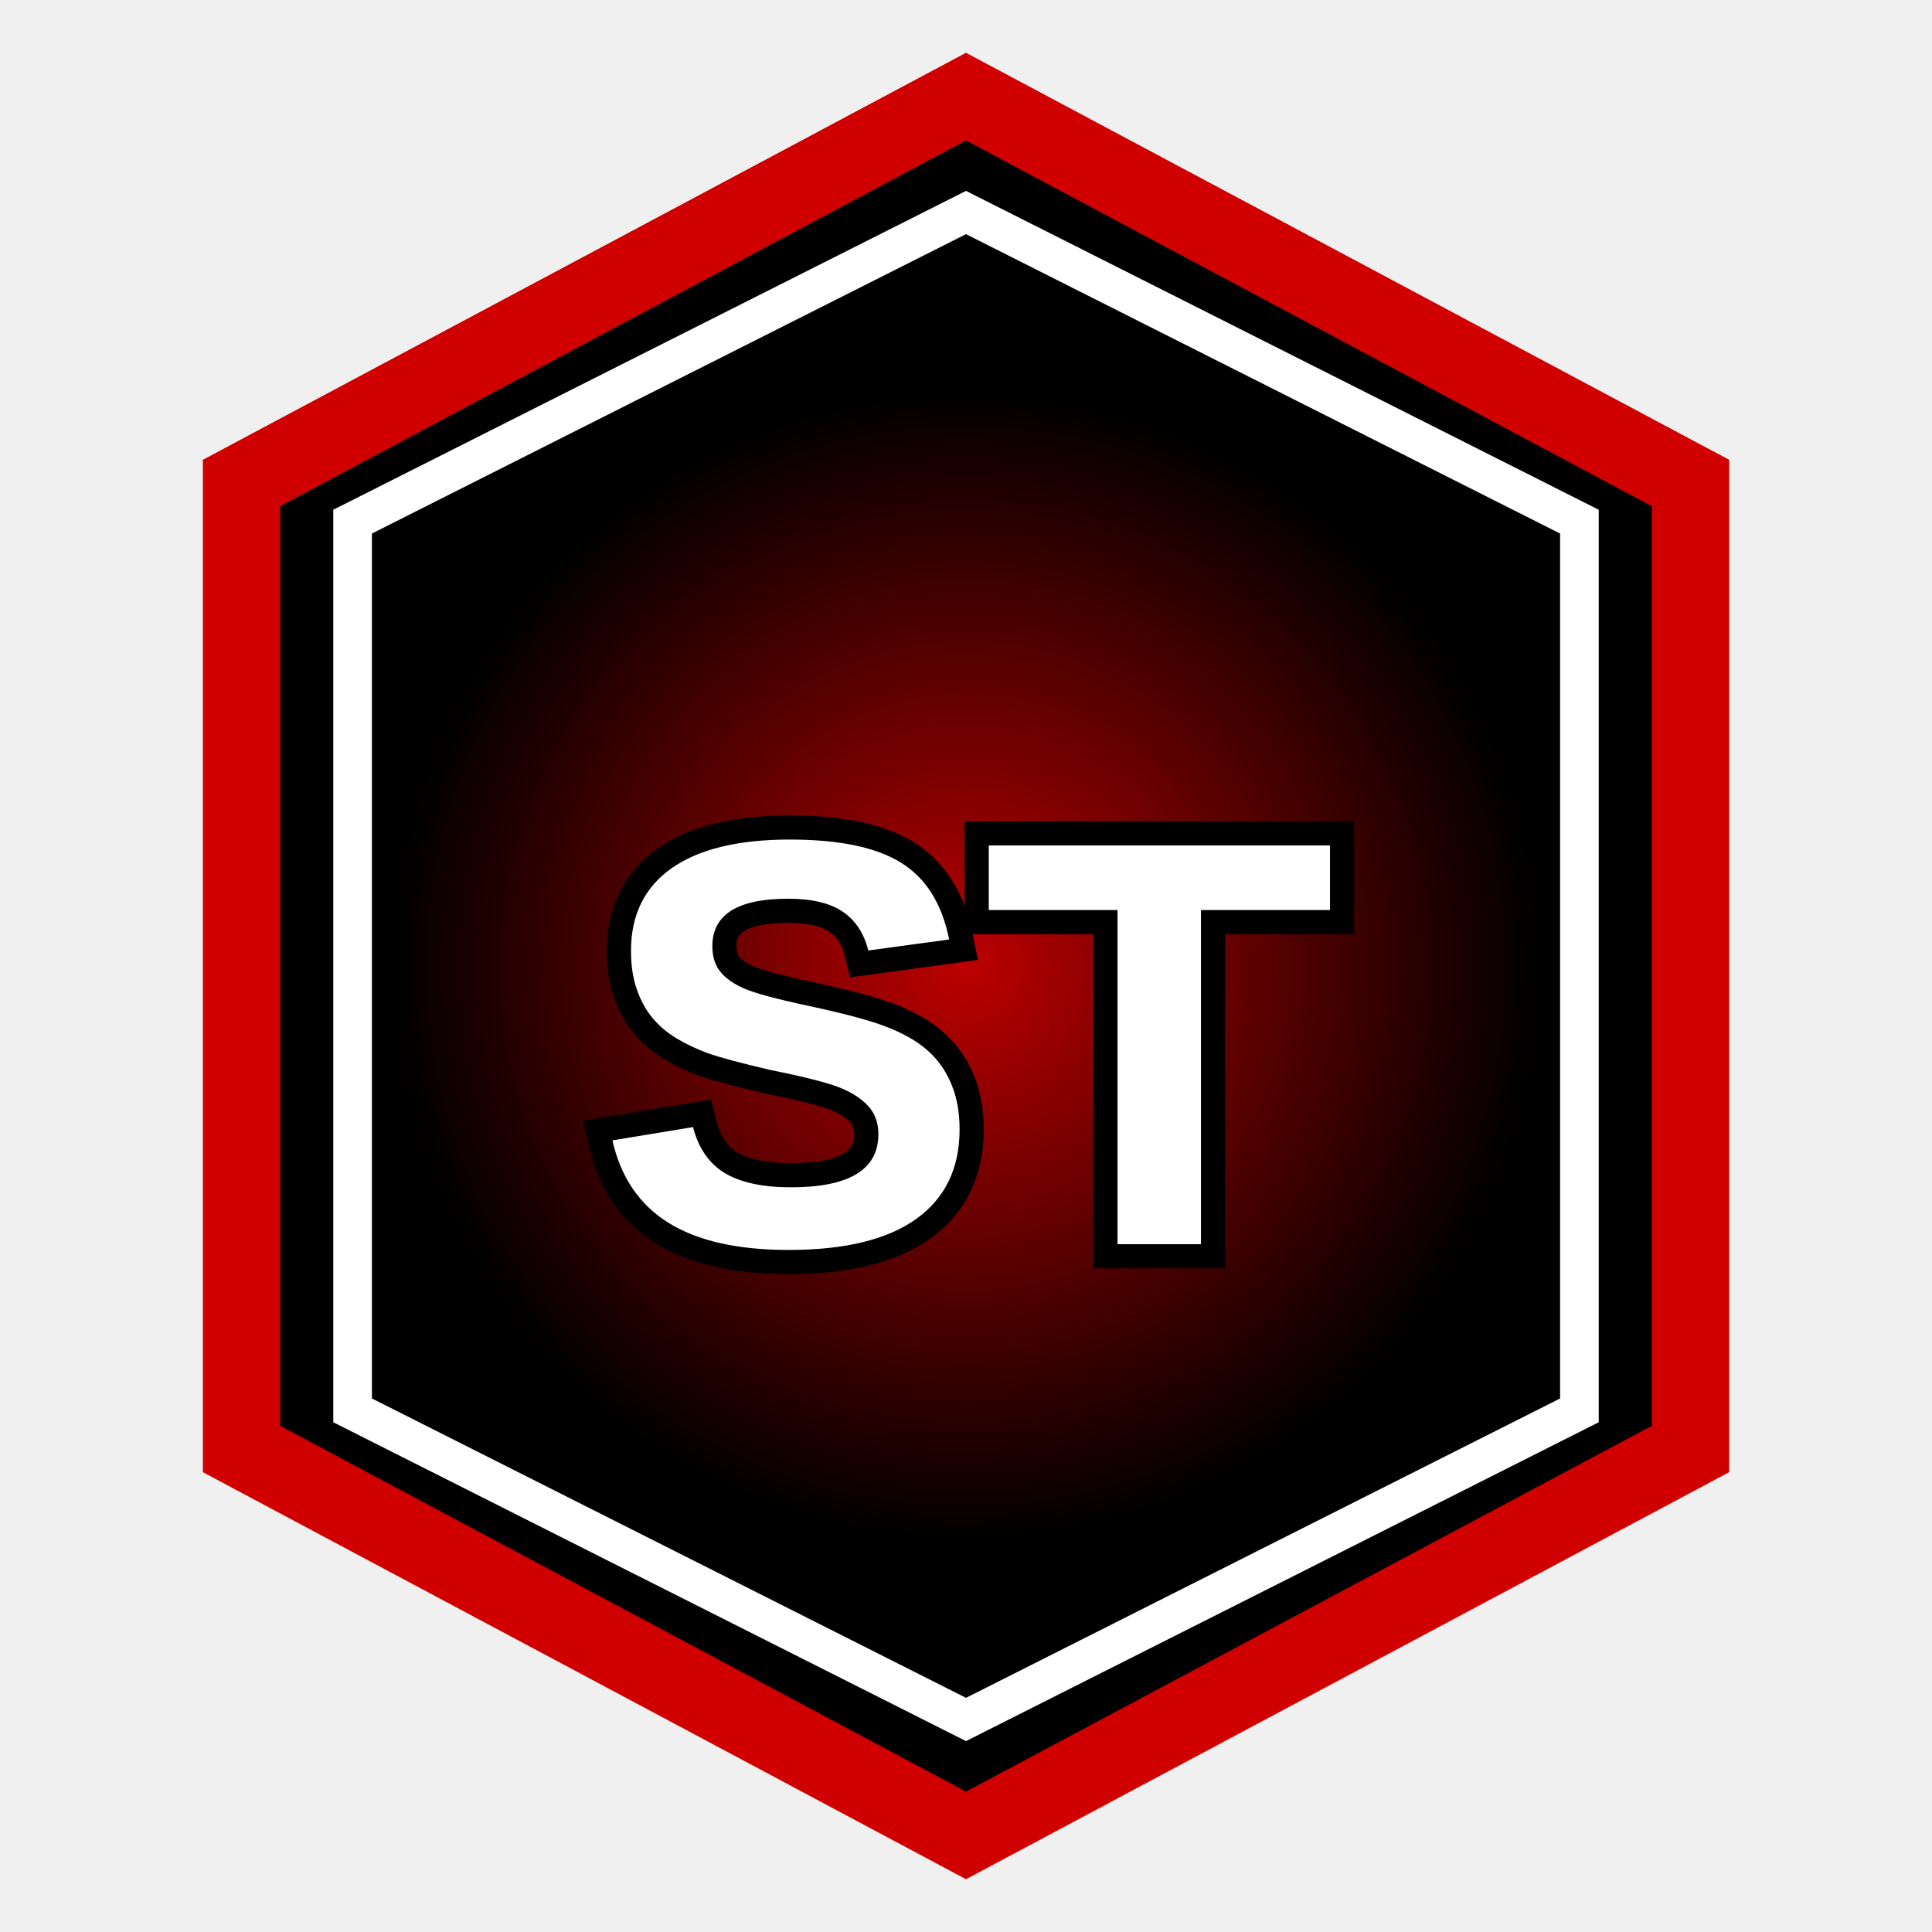
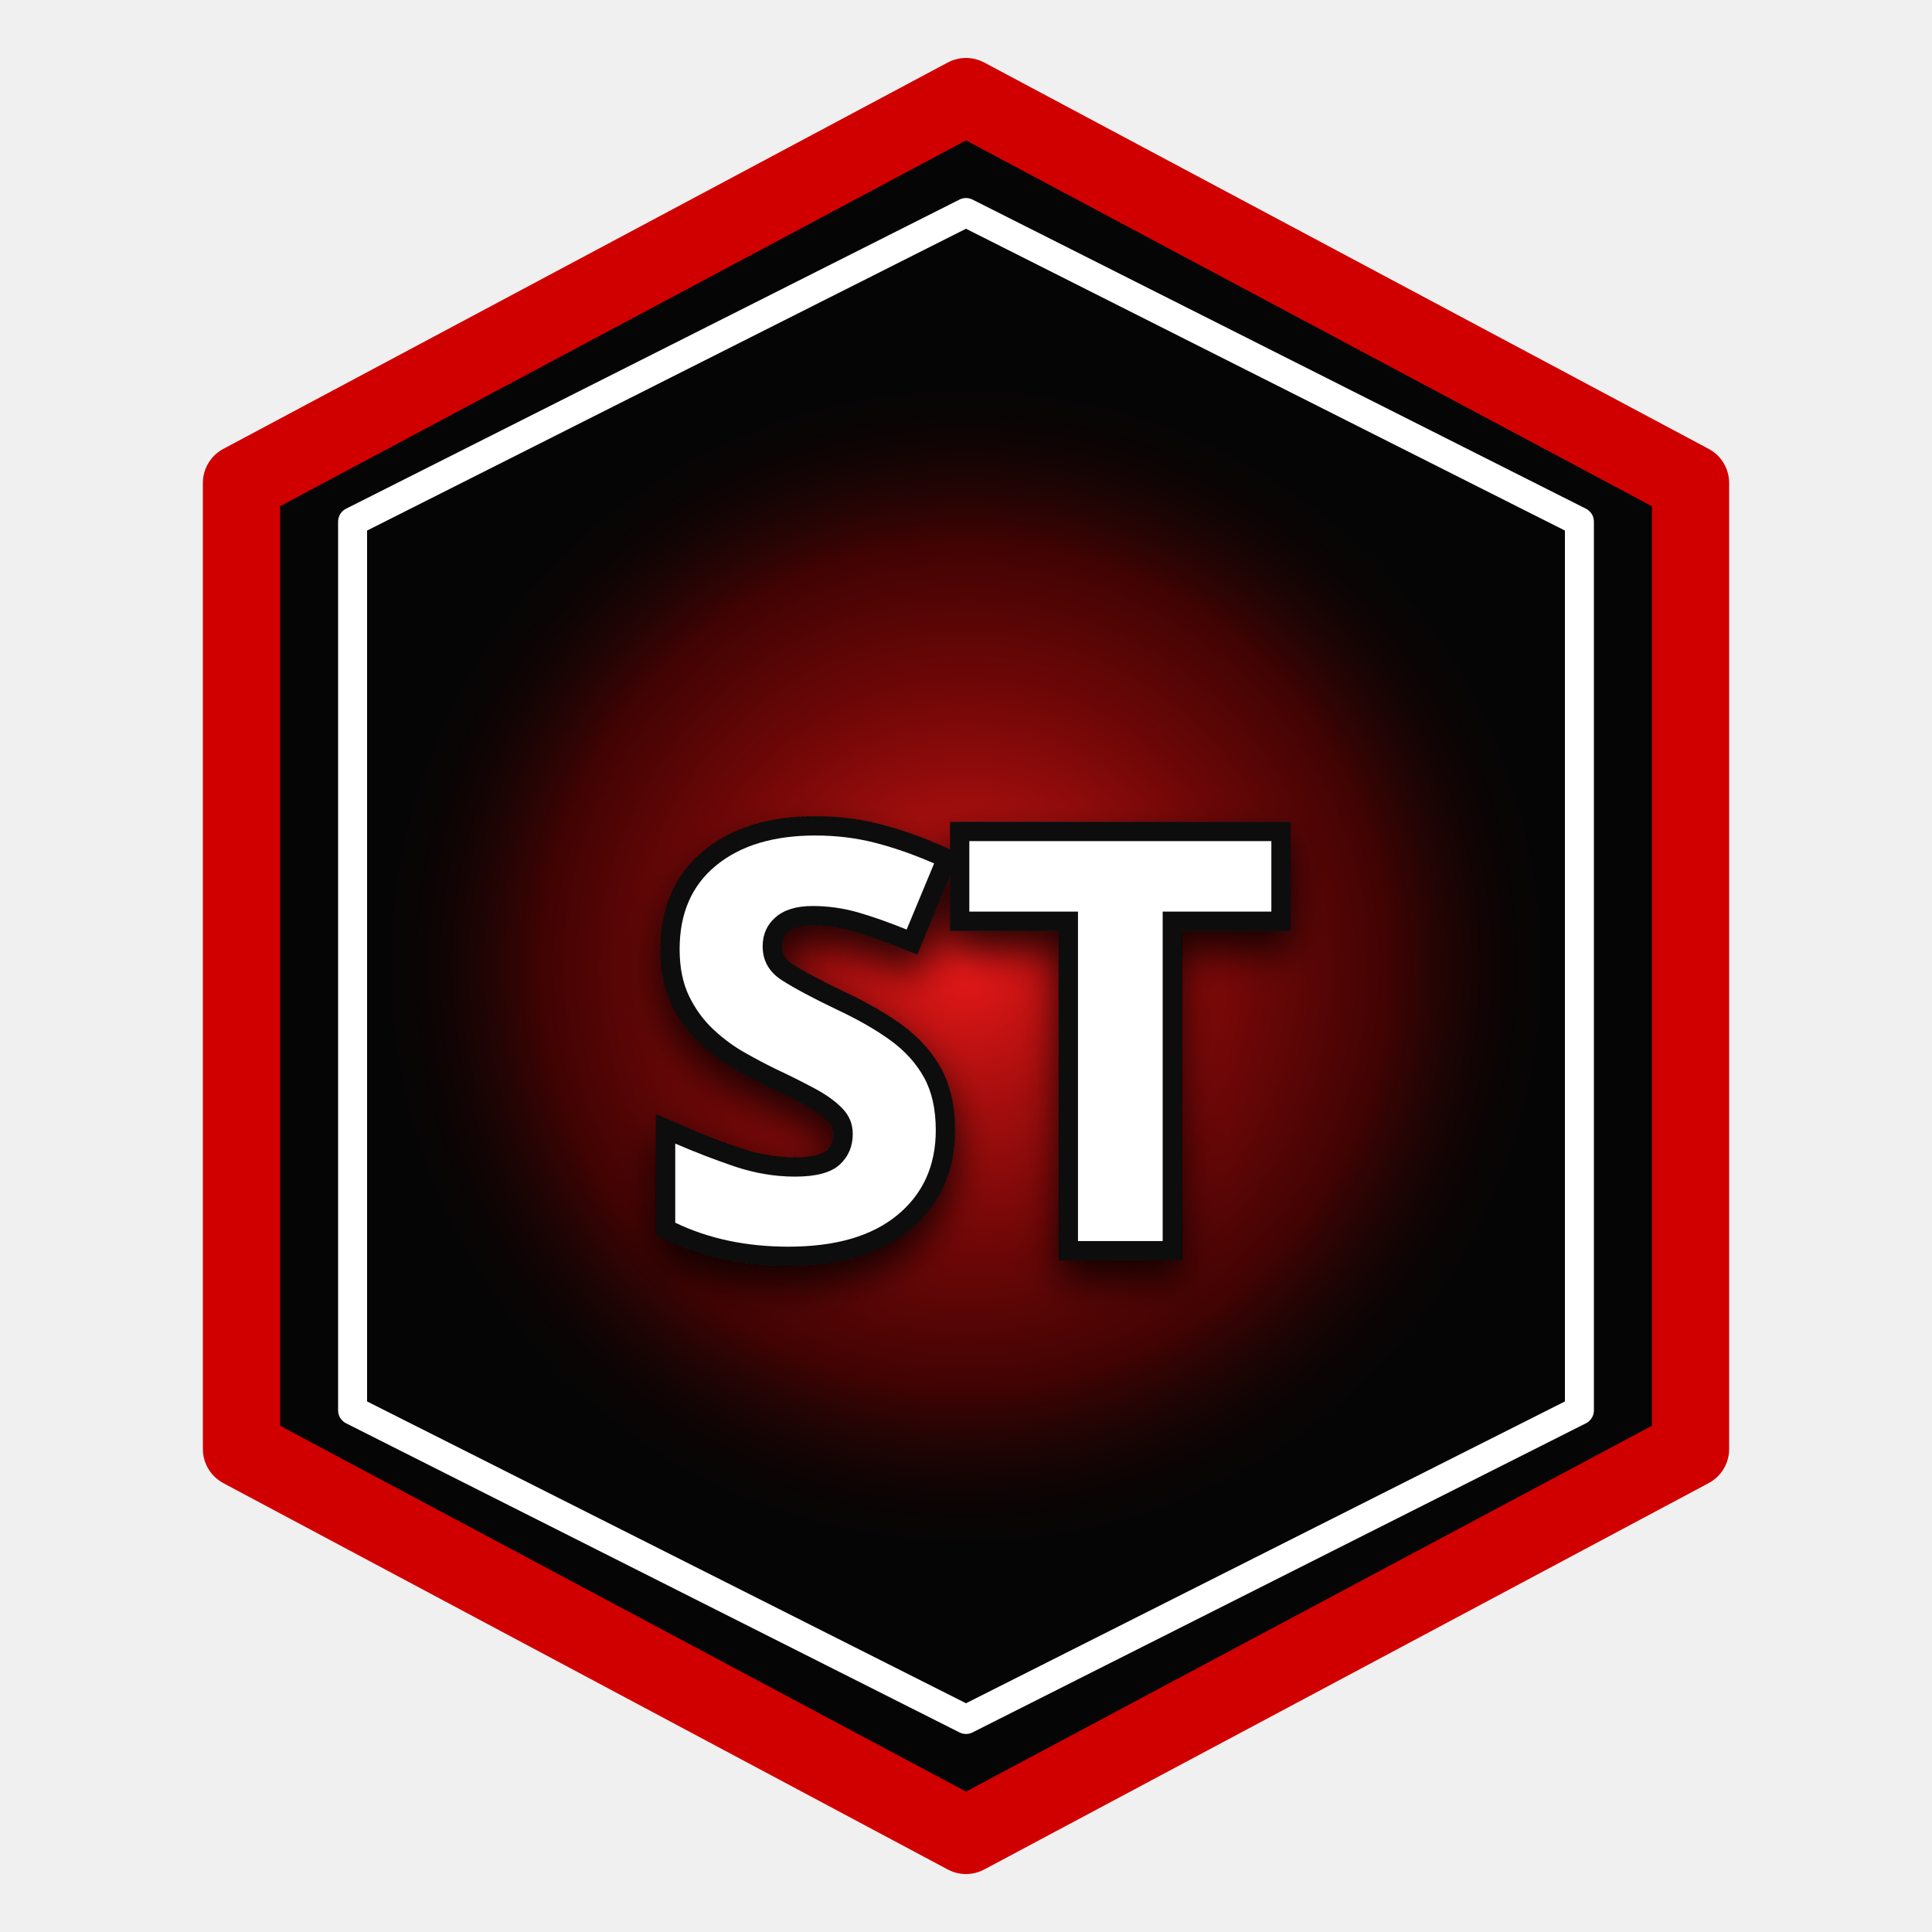
- <svg xmlns="http://www.w3.org/2000/svg" width="200" height="200" viewBox="0 0 200 200">
+ <svg xmlns="http://www.w3.org/2000/svg" width="600" height="600" viewBox="0 0 200 200">
  <defs>
-     <clipPath id="st-hex-clip">
-       <polygon points="         100,10         175,50         175,150         100,190         25,150         25,50       " />
+     <clipPath id="hexClip">
+       <polygon points="100,10 175,50 175,150 100,190 25,150 25,50" />
    </clipPath>
-     <radialGradient id="st-red-circle" cx="50%" cy="50%" r="50%">
-       <stop offset="0%" stop-color="#D00000" stop-opacity="0.9" />
-       <stop offset="100%" stop-color="#D00000" stop-opacity="0" />
+     <radialGradient id="redGlow" cx="50%" cy="50%" r="50%">
+       <stop offset="0%" stop-color="#ff1a1a" stop-opacity="0.9" />
+       <stop offset="70%" stop-color="#b30000" stop-opacity="0.35" />
+       <stop offset="100%" stop-color="#000000" stop-opacity="0" />
    </radialGradient>
+     <filter id="shadow" x="-20%" y="-20%" width="140%" height="140%">
+       <feDropShadow dx="0" dy="2" stdDeviation="2" flood-color="#000000" flood-opacity="0.8" />
+     </filter>
  </defs>
-   <g clip-path="url(#st-hex-clip)">
-     <rect x="0" y="0" width="200" height="200" fill="#000000" />
-     <circle cx="100" cy="100" r="60" fill="url(#st-red-circle)" />
+   <g clip-path="url(#hexClip)">
+     <rect width="200" height="200" fill="#050505" />
+     <circle cx="100" cy="100" r="62" fill="url(#redGlow)" />
  </g>
-   <polygon points="100,10 175,50 175,150 100,190 25,150 25,50" fill="none" stroke="#D00000" stroke-width="8" />
-   <polygon points="100,22 163.5,54 163.5,146 100,178 36.5,146 36.5,54" fill="none" stroke="#FFFFFF" stroke-width="4" />
-   <text x="50%" y="54%" text-anchor="middle" dominant-baseline="central" fill="#FFFFFF" stroke="#000000" stroke-width="5" paint-order="stroke" font-family="Arial Black, Arial, sans-serif" font-weight="900" font-size="60">
-     ST
-   </text>
+   <polygon points="100,10 175,50 175,150 100,190 25,150 25,50" fill="none" stroke="#d00000" stroke-width="8" stroke-linejoin="round" />
+   <polygon points="100,22 163.5,54 163.5,146 100,178 36.5,146 36.5,54" fill="none" stroke="#ffffff" stroke-width="3" stroke-linejoin="round" />
+   <text x="100" y="108" text-anchor="middle" dominant-baseline="middle" fill="#ffffff" stroke="#111111" stroke-width="4" paint-order="stroke" font-family="Impact, Arial Black, sans-serif" font-size="58" font-weight="900" filter="url(#shadow)">ST</text>
</svg>
